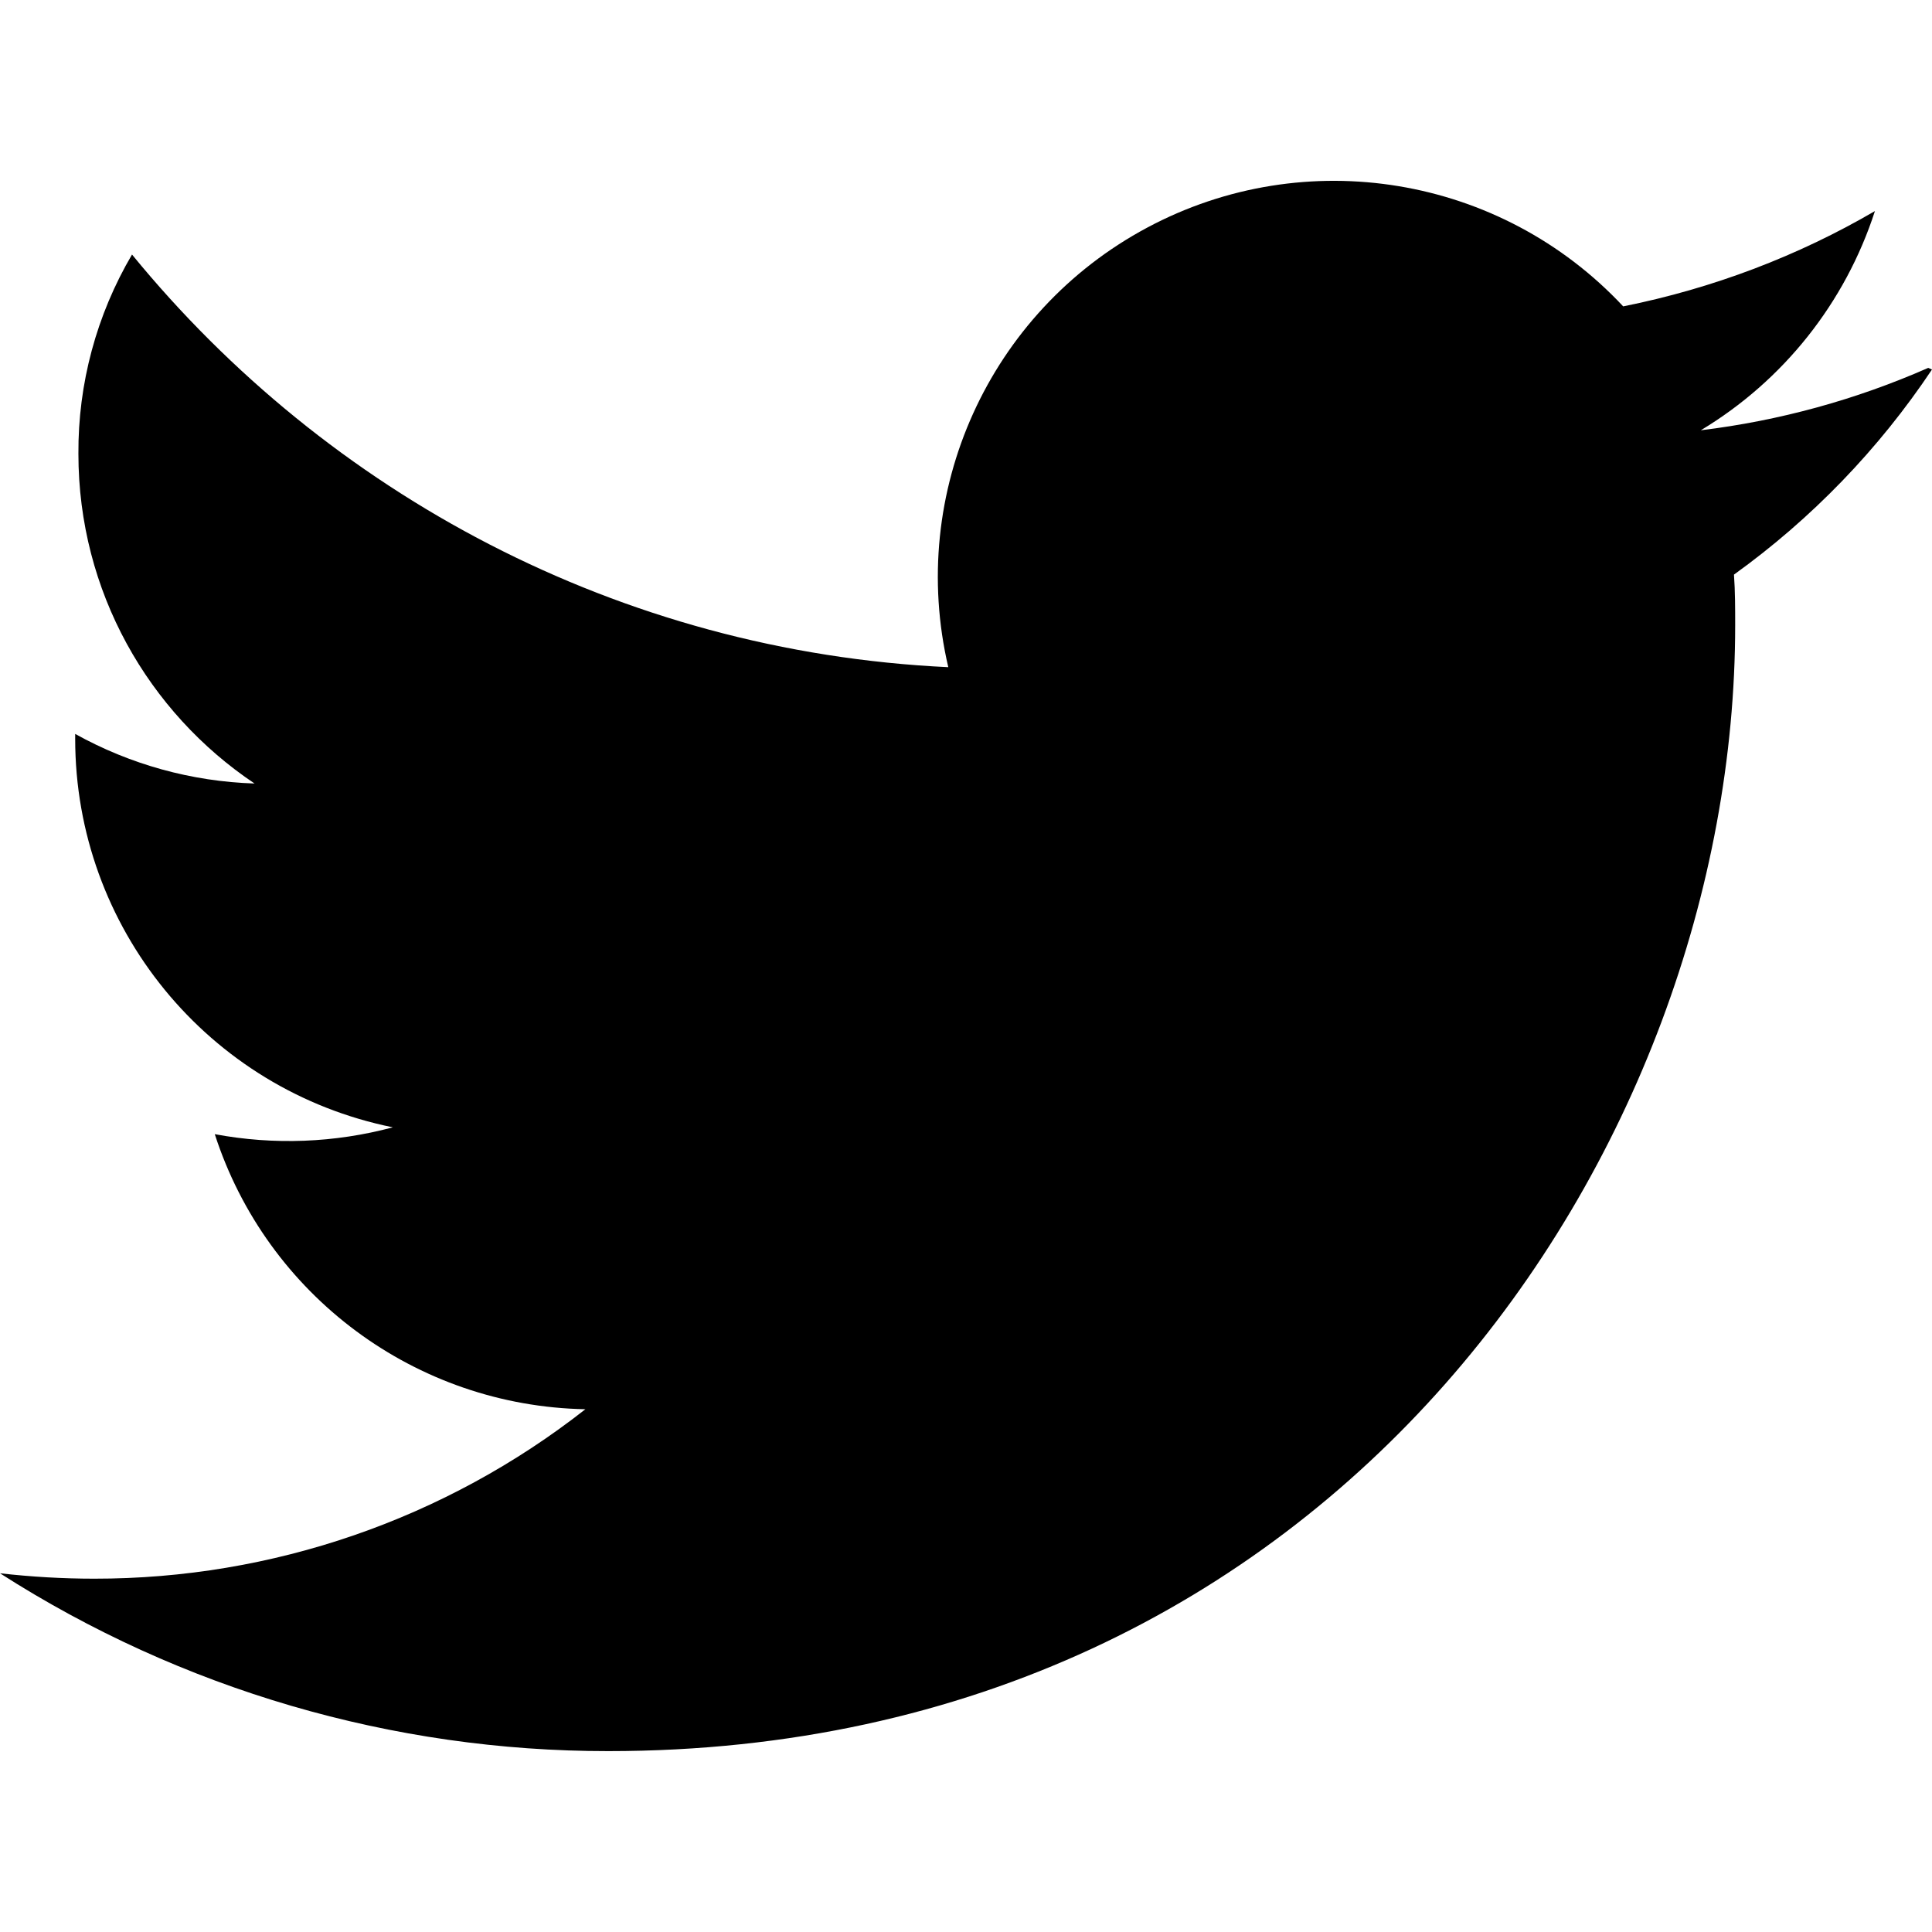
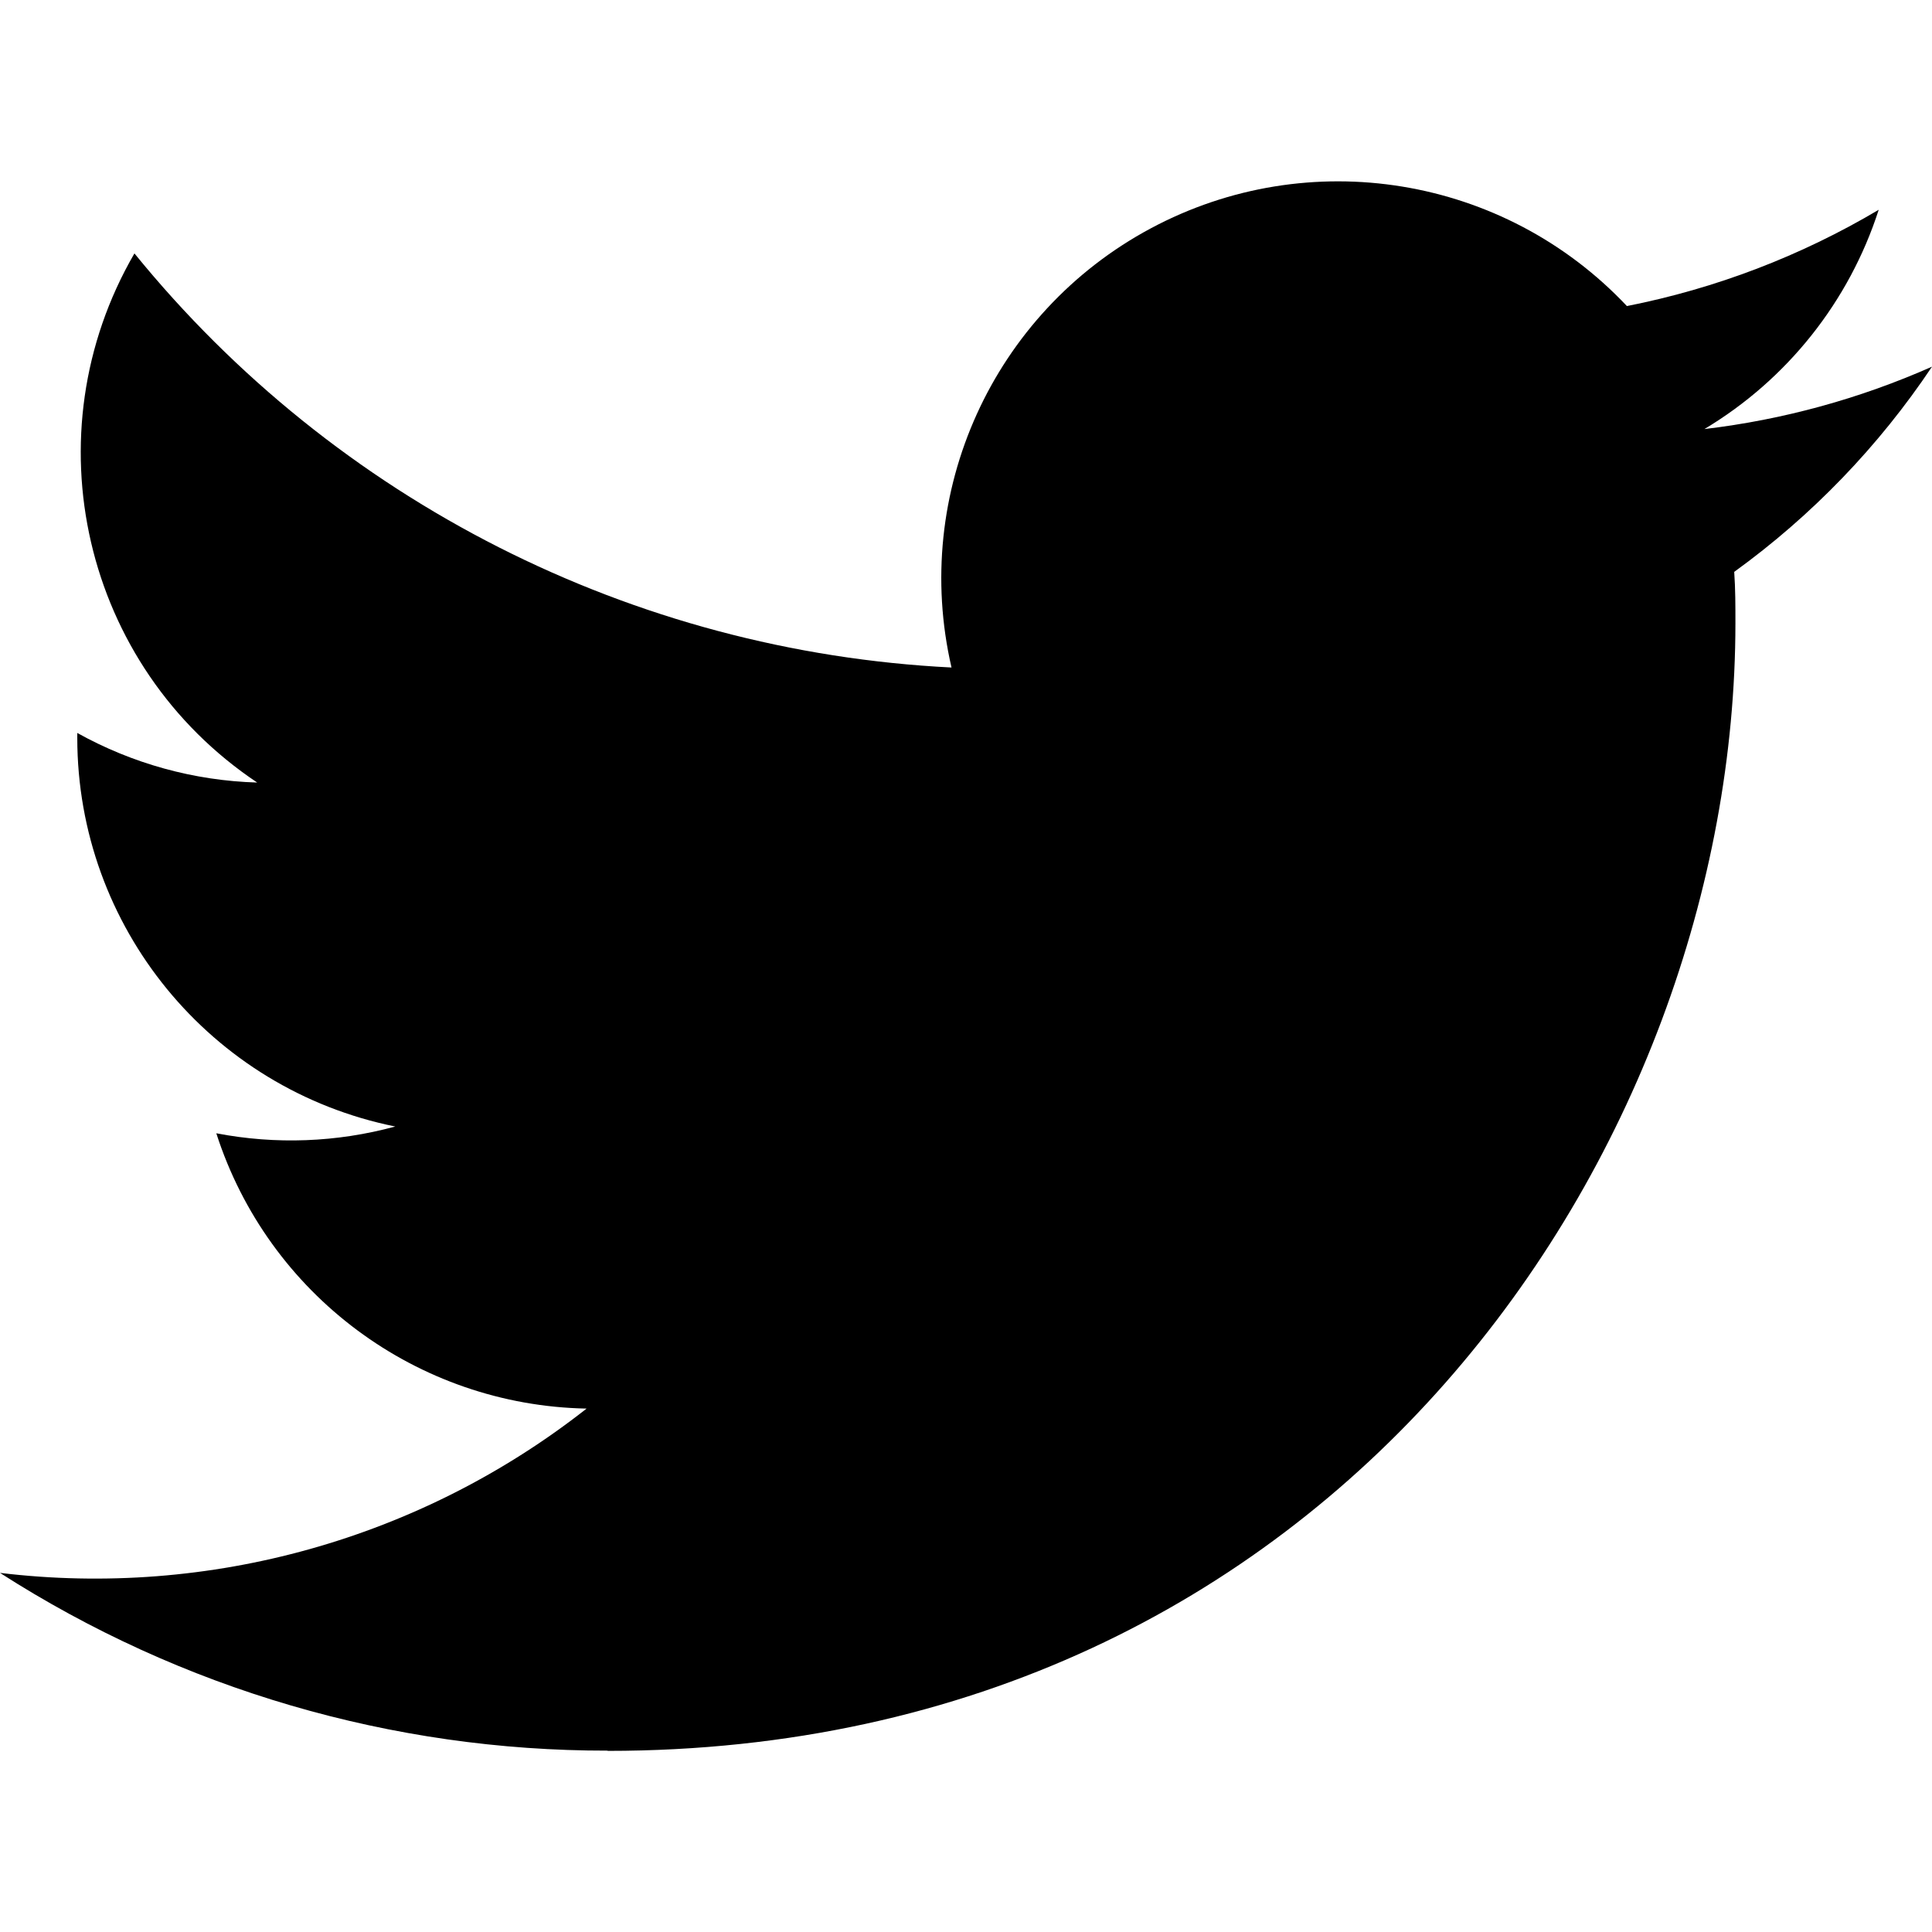
<svg xmlns="http://www.w3.org/2000/svg" role="img" viewBox="0 0 24 24">
-   <path d="M23.953 4.57a10 10 0 01-2.825.775 4.958 4.958 0 002.163-2.723c-.951.555-2.005.959-3.127 1.184a4.92 4.92 0 00-8.384 4.482C7.69 8.095 4.067 6.13 1.64 3.162a4.822 4.822 0 00-.666 2.475c0 1.71.87 3.213 2.188 4.096a4.904 4.904 0 01-2.228-.616v.06a4.923 4.923 0 003.946 4.827 4.996 4.996 0 01-2.212.085 4.936 4.936 0 004.604 3.417 9.867 9.867 0 01-6.102 2.105c-.39 0-.779-.023-1.17-.067a13.995 13.995 0 007.557 2.209c9.053 0 13.998-7.496 13.998-13.985 0-.21 0-.42-.015-.63A9.935 9.935 0 0024 4.59z" />
+   <path d="M21.543 7.104c.015.211.015.423.015.636 0 6.507-4.954 14.01-14.01 14.01v-.003A13.94 13.94 0 0 1 0 19.539a9.88 9.88 0 0 0 7.287-2.041 4.93 4.93 0 0 1-4.6-3.42 4.916 4.916 0 0 0 2.223-.084A4.926 4.926 0 0 1 .96 9.167v-.062a4.887 4.887 0 0 0 2.235.616A4.928 4.928 0 0 1 1.67 3.148 13.98 13.98 0 0 0 11.82 8.292a4.929 4.929 0 0 1 8.39-4.49 9.868 9.868 0 0 0 3.128-1.196 4.941 4.941 0 0 1-2.165 2.724A9.828 9.828 0 0 0 24 4.555a10.019 10.019 0 0 1-2.457 2.549z" />
</svg>
